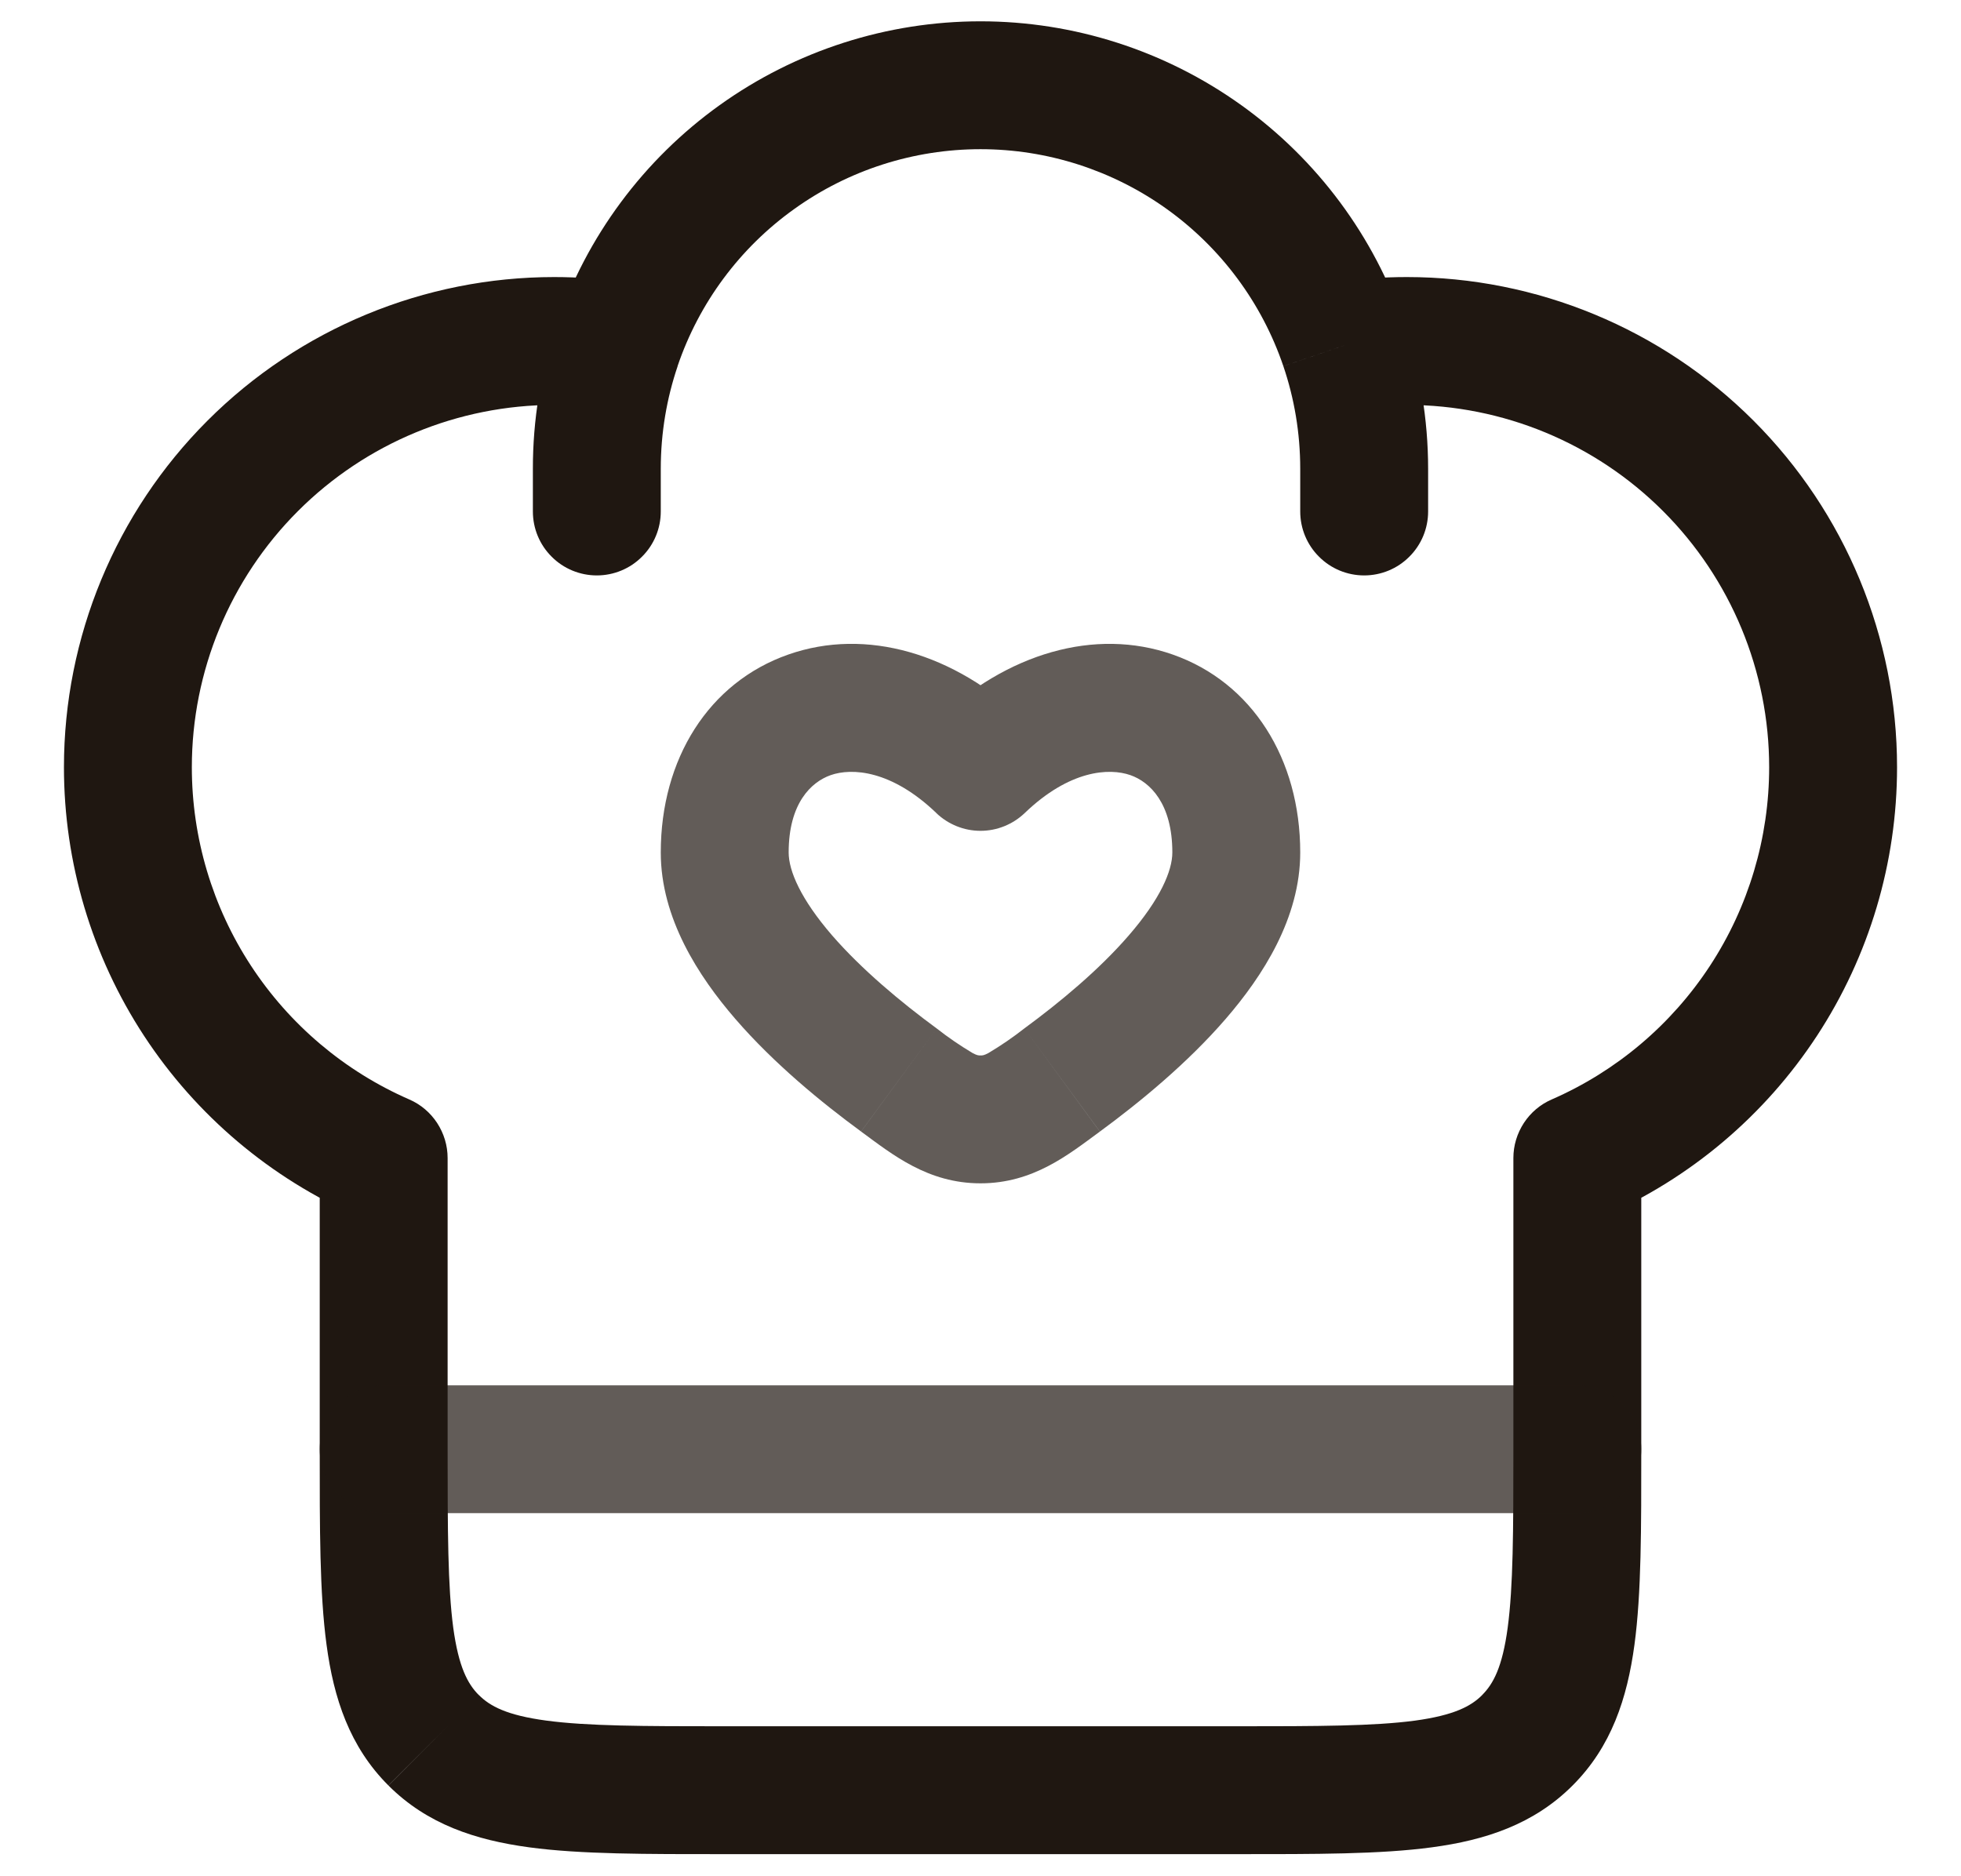
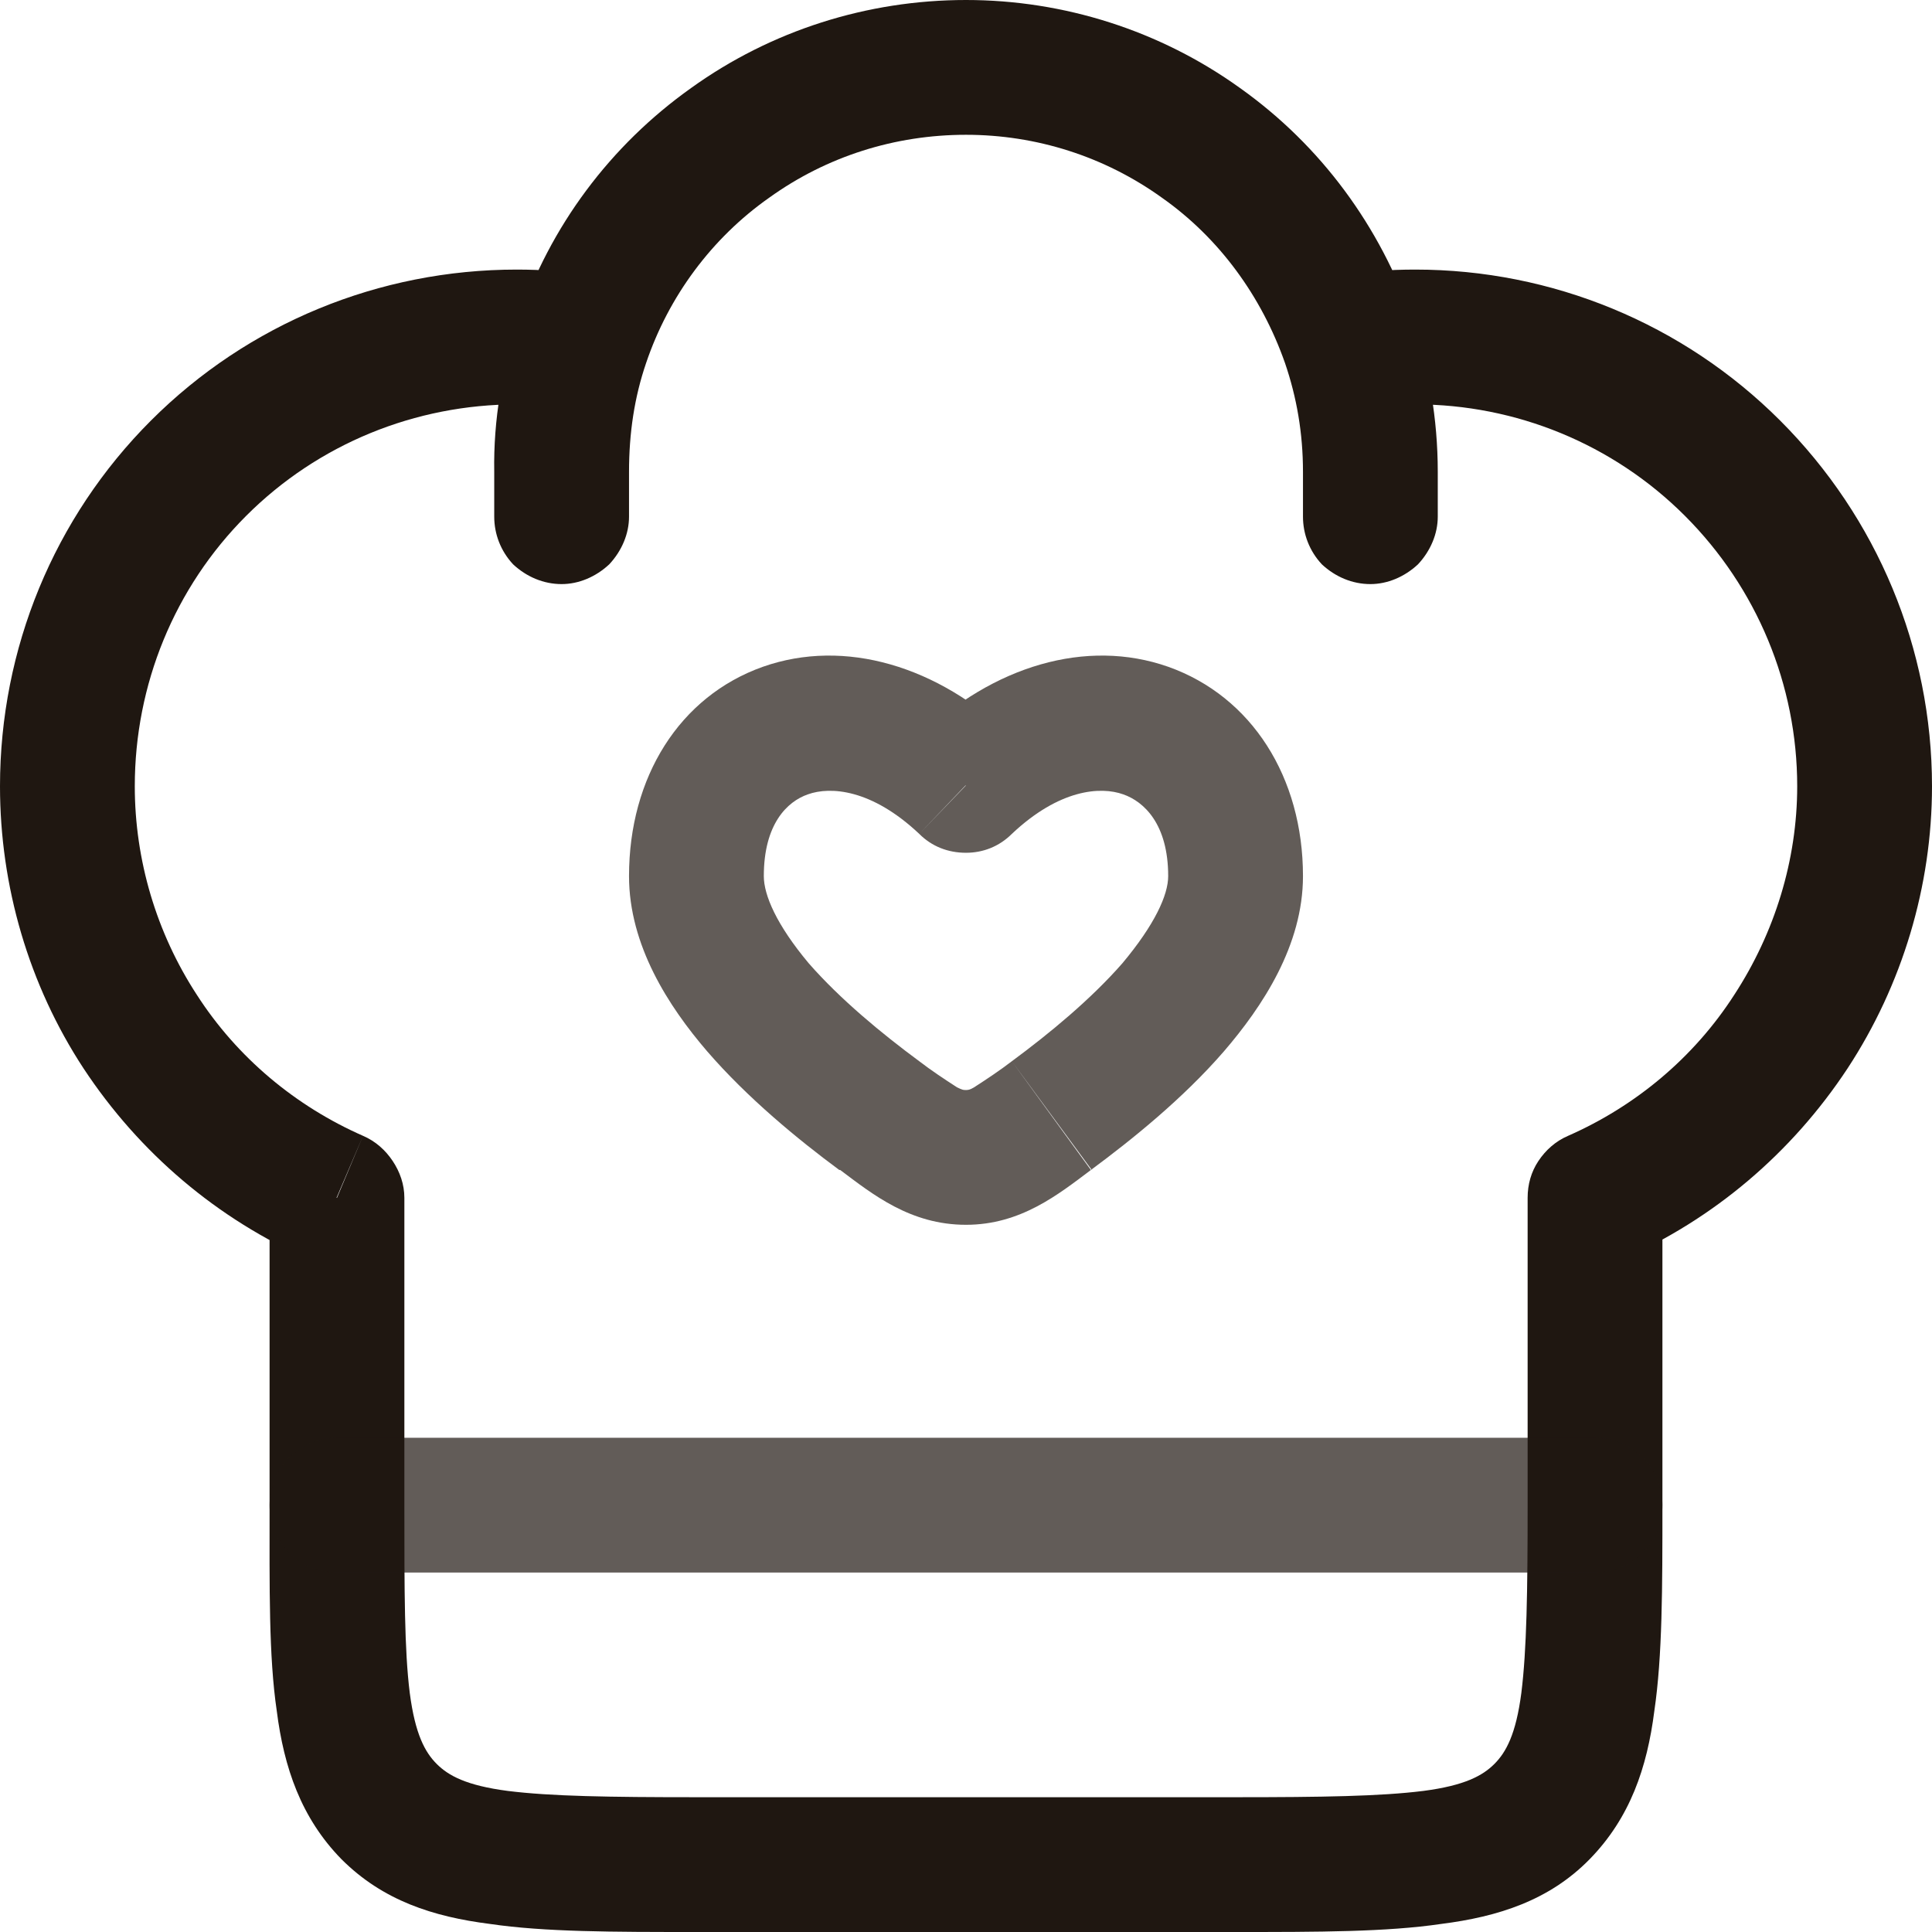
- <svg xmlns="http://www.w3.org/2000/svg" width="23" height="22" viewBox="0 0 23 22" fill="none">
-   <path d="M4.5 13.584H5.25C5.25 13.438 5.207 13.296 5.127 13.173C5.047 13.051 4.934 12.955 4.8 12.897L4.5 13.584ZM18.5 13.584L18.2 12.897C18.066 12.955 17.953 13.051 17.873 13.173C17.793 13.296 17.75 13.438 17.75 13.584H18.5ZM15.25 6C15.25 6.199 15.329 6.39 15.47 6.53C15.61 6.671 15.801 6.75 16 6.75C16.199 6.75 16.39 6.671 16.53 6.53C16.671 6.39 16.75 6.199 16.75 6H15.25ZM6.25 6C6.25 6.199 6.329 6.39 6.47 6.53C6.61 6.671 6.801 6.75 7 6.75C7.199 6.75 7.39 6.671 7.53 6.53C7.671 6.39 7.75 6.199 7.75 6H6.25ZM6.5 3.25C4.975 3.25 3.512 3.856 2.434 4.934C1.356 6.012 0.75 7.475 0.75 9H2.25C2.25 7.873 2.698 6.792 3.495 5.995C4.292 5.198 5.373 4.75 6.5 4.75V3.25ZM16.5 4.75C17.627 4.75 18.708 5.198 19.505 5.995C20.302 6.792 20.75 7.873 20.75 9H22.25C22.25 7.475 21.644 6.012 20.566 4.934C19.488 3.856 18.025 3.25 16.5 3.25V4.75ZM14.5 20.25H8.5V21.75H14.5V20.25ZM8.5 20.25C7.536 20.25 6.888 20.248 6.405 20.183C5.944 20.121 5.746 20.014 5.616 19.883L4.556 20.945C5.011 21.4 5.578 21.585 6.206 21.67C6.812 21.752 7.578 21.75 8.5 21.75V20.25ZM3.75 17C3.75 17.922 3.748 18.688 3.83 19.294C3.914 19.922 4.1 20.489 4.555 20.944L5.616 19.884C5.486 19.754 5.379 19.556 5.316 19.094C5.252 18.612 5.25 17.964 5.25 17H3.75ZM17.75 17C17.75 17.964 17.748 18.612 17.683 19.095C17.621 19.556 17.514 19.754 17.383 19.884L18.445 20.944C18.9 20.489 19.085 19.922 19.17 19.294C19.252 18.688 19.25 17.922 19.25 17H17.75ZM14.5 21.75C15.422 21.75 16.188 21.752 16.794 21.67C17.422 21.586 17.99 21.4 18.445 20.944L17.384 19.884C17.254 20.014 17.056 20.121 16.594 20.184C16.112 20.248 15.464 20.25 14.5 20.25V21.75ZM6.5 4.75C6.714 4.75 6.923 4.766 7.128 4.796L7.347 3.312C7.067 3.271 6.783 3.25 6.5 3.25V4.75ZM11.5 0.25C10.403 0.25 9.333 0.594 8.441 1.233C7.549 1.872 6.88 2.774 6.527 3.813L7.947 4.295C8.199 3.553 8.677 2.908 9.315 2.452C9.952 1.995 10.716 1.75 11.5 1.75V0.25ZM6.527 3.813C6.343 4.356 6.249 4.926 6.25 5.5H7.75C7.75 5.077 7.82 4.672 7.948 4.295L6.527 3.813ZM16.5 3.25C16.213 3.25 15.93 3.271 15.653 3.312L15.873 4.796C16.081 4.765 16.29 4.75 16.5 4.75V3.25ZM11.5 1.75C12.284 1.75 13.048 1.996 13.685 2.452C14.322 2.909 14.8 3.553 15.052 4.295L16.472 3.813C16.119 2.774 15.45 1.872 14.558 1.233C13.666 0.594 12.597 0.25 11.5 0.25V1.75ZM15.052 4.295C15.18 4.672 15.25 5.077 15.25 5.5H16.75C16.75 4.911 16.652 4.344 16.472 3.813L15.053 4.295H15.052ZM5.25 17V13.584H3.75V17H5.25ZM4.8 12.897C4.042 12.566 3.397 12.021 2.944 11.329C2.491 10.637 2.25 9.827 2.25 9H0.75C0.75 10.119 1.076 11.214 1.689 12.15C2.302 13.086 3.175 13.823 4.2 14.271L4.8 12.897ZM17.75 13.584V17H19.25V13.584H17.75ZM20.75 9C20.75 9.827 20.509 10.637 20.056 11.329C19.603 12.021 18.958 12.566 18.2 12.897L18.8 14.271C19.826 13.823 20.698 13.086 21.311 12.15C21.924 11.214 22.25 10.119 22.25 9H20.75ZM15.25 5.5V6H16.75V5.5H15.25ZM6.25 5.5V6H7.75V5.5H6.25Z" fill="#1F1711" />
-   <path opacity="0.7" d="M11.5 8.995L10.981 9.537C11.121 9.671 11.307 9.746 11.5 9.746C11.693 9.746 11.879 9.671 12.019 9.537L11.5 8.995ZM10.986 12.064C10.569 11.758 10.108 11.374 9.759 10.972C9.391 10.546 9.25 10.215 9.25 10H7.75C7.75 10.77 8.191 11.451 8.625 11.953C9.078 12.477 9.639 12.936 10.099 13.273L10.986 12.064ZM9.25 10C9.25 9.424 9.513 9.174 9.742 9.093C9.992 9.005 10.456 9.033 10.982 9.537L12.019 8.453C11.194 7.663 10.158 7.358 9.246 7.678C8.312 8.005 7.75 8.903 7.75 10H9.25ZM12.9 13.274C13.36 12.936 13.922 12.477 14.375 11.953C14.809 11.451 15.25 10.77 15.25 10H13.75C13.75 10.215 13.609 10.546 13.24 10.972C12.892 11.375 12.431 11.758 12.014 12.064L12.901 13.274H12.9ZM15.25 10C15.25 8.903 14.687 8.005 13.754 7.678C12.842 7.358 11.806 7.664 10.981 8.453L12.019 9.537C12.544 9.033 13.008 9.005 13.259 9.093C13.487 9.173 13.75 9.424 13.75 10H15.25ZM10.1 13.274C10.468 13.544 10.882 13.881 11.5 13.881V12.381C11.476 12.381 11.46 12.381 11.406 12.352C11.26 12.265 11.12 12.169 10.986 12.064L10.099 13.274H10.1ZM12.014 12.064C11.88 12.169 11.74 12.265 11.594 12.352C11.54 12.381 11.524 12.381 11.5 12.381V13.881C12.118 13.881 12.532 13.544 12.9 13.274L12.014 12.064Z" fill="#1F1711" />
-   <path opacity="0.7" d="M4.5 17H18.5" stroke="#1F1711" stroke-width="1.5" stroke-linecap="round" stroke-linejoin="round" />
+ <svg xmlns="http://www.w3.org/2000/svg" width="21.5" height="21.5" viewBox="0 0 21.5 21.5" fill="none">
+   <defs />
+   <path id="Vector" d="M3.75 13.33L4.5 13.33C4.5 13.18 4.45 13.04 4.37 12.92C4.29 12.8 4.18 12.7 4.04 12.64L3.75 13.33ZM17.75 13.33L17.45 12.64C17.31 12.7 17.2 12.8 17.12 12.92C17.04 13.04 17 13.18 17 13.33L17.75 13.33ZM14.5 5.75C14.5 5.94 14.57 6.13 14.71 6.28C14.86 6.42 15.05 6.5 15.25 6.5C15.44 6.5 15.63 6.42 15.78 6.28C15.92 6.13 16 5.94 16 5.75L14.5 5.75ZM5.5 5.75C5.5 5.94 5.57 6.13 5.71 6.28C5.86 6.42 6.05 6.5 6.25 6.5C6.44 6.5 6.63 6.42 6.78 6.28C6.92 6.13 7 5.94 7 5.75L5.5 5.75ZM5.75 3C4.22 3 2.76 3.6 1.68 4.68C0.6 5.76 0 7.22 0 8.75L1.5 8.75C1.5 7.62 1.94 6.54 2.74 5.74C3.54 4.94 4.62 4.5 5.75 4.5L5.75 3ZM15.75 4.5C16.87 4.5 17.95 4.94 18.75 5.74C19.55 6.54 20 7.62 20 8.75L21.5 8.75C21.5 7.22 20.89 5.76 19.81 4.68C18.73 3.6 17.27 3 15.75 3L15.75 4.5ZM13.75 20L7.75 20L7.75 21.5L13.75 21.5L13.75 20ZM7.75 20C6.78 20 6.13 19.99 5.65 19.93C5.19 19.87 4.99 19.76 4.86 19.63L3.8 20.69C4.26 21.15 4.82 21.33 5.45 21.41C6.06 21.5 6.82 21.5 7.75 21.5L7.75 20ZM3 16.75C3 17.67 2.99 18.43 3.08 19.04C3.16 19.67 3.35 20.23 3.8 20.69L4.86 19.63C4.73 19.5 4.62 19.3 4.56 18.84C4.5 18.36 4.5 17.71 4.5 16.75L3 16.75ZM17 16.75C17 17.71 16.99 18.36 16.93 18.84C16.87 19.3 16.76 19.5 16.63 19.63L17.69 20.69C18.14 20.23 18.33 19.67 18.41 19.04C18.5 18.43 18.5 17.67 18.5 16.75L17 16.75ZM13.75 21.5C14.67 21.5 15.43 21.5 16.04 21.41C16.67 21.33 17.24 21.15 17.69 20.69L16.63 19.63C16.5 19.76 16.3 19.87 15.84 19.93C15.36 19.99 14.71 20 13.75 20L13.75 21.5ZM5.75 4.5C5.96 4.5 6.17 4.51 6.37 4.54L6.59 3.06C6.31 3.02 6.03 3 5.75 3L5.75 4.5ZM10.75 0C9.65 0 8.58 0.34 7.69 0.98C6.79 1.62 6.12 2.52 5.77 3.56L7.19 4.04C7.44 3.3 7.92 2.65 8.56 2.2C9.2 1.74 9.96 1.5 10.75 1.5L10.75 0ZM5.77 3.56C5.59 4.1 5.49 4.67 5.5 5.25L7 5.25C7 4.82 7.06 4.42 7.19 4.04L5.77 3.56ZM15.75 3C15.46 3 15.18 3.02 14.9 3.06L15.12 4.54C15.33 4.51 15.54 4.5 15.75 4.5L15.75 3ZM10.75 1.5C11.53 1.5 12.29 1.74 12.93 2.2C13.57 2.65 14.04 3.3 14.3 4.04L15.72 3.56C15.36 2.52 14.7 1.62 13.8 0.98C12.91 0.34 11.84 0 10.75 0L10.75 1.5ZM14.3 4.04C14.43 4.42 14.5 4.82 14.5 5.25L16 5.25C16 4.66 15.9 4.09 15.72 3.56L14.3 4.04L14.3 4.04ZM4.5 16.75L4.5 13.33L3 13.33L3 16.75L4.5 16.75ZM4.04 12.64C3.29 12.31 2.64 11.77 2.19 11.07C1.74 10.38 1.5 9.57 1.5 8.75L0 8.75C0 9.86 0.32 10.96 0.93 11.89C1.55 12.83 2.42 13.57 3.45 14.02L4.04 12.64ZM17 13.33L17 16.75L18.5 16.75L18.5 13.33L17 13.33ZM20 8.75C20 9.57 19.75 10.38 19.3 11.07C18.85 11.77 18.2 12.31 17.45 12.64L18.04 14.02C19.07 13.57 19.94 12.83 20.56 11.89C21.17 10.96 21.5 9.86 21.5 8.75L20 8.75ZM14.5 5.25L14.5 5.75L16 5.75L16 5.25L14.5 5.25ZM5.5 5.25L5.5 5.75L7 5.75L7 5.25L5.5 5.25Z" fill="#1F1711" fill-opacity="1" fill-rule="nonzero" />
+   <g opacity="0.7">
+     <path id="Vector" d="M10.75 8.74L10.23 9.28C10.37 9.42 10.55 9.49 10.75 9.49C10.94 9.49 11.12 9.42 11.26 9.28L10.75 8.74ZM10.23 11.81C9.81 11.5 9.35 11.12 9 10.72C8.64 10.29 8.5 9.96 8.5 9.75L7 9.75C7 10.52 7.44 11.2 7.87 11.7C8.32 12.22 8.88 12.68 9.34 13.02L10.23 11.81ZM8.5 9.75C8.5 9.17 8.76 8.92 8.99 8.84C9.24 8.75 9.7 8.78 10.23 9.28L11.26 8.2C10.44 7.41 9.4 7.1 8.49 7.42C7.56 7.75 7 8.65 7 9.75L8.5 9.75ZM12.14 13.02C12.6 12.68 13.17 12.22 13.62 11.7C14.05 11.2 14.5 10.52 14.5 9.75L13 9.75C13 9.96 12.85 10.29 12.49 10.72C12.14 11.12 11.68 11.5 11.26 11.81L12.15 13.02L12.14 13.02ZM14.5 9.75C14.5 8.65 13.93 7.75 13 7.42C12.09 7.1 11.05 7.41 10.23 8.2L11.26 9.28C11.79 8.78 12.25 8.75 12.5 8.84C12.73 8.92 13 9.17 13 9.75L14.5 9.75ZM9.35 13.02C9.71 13.29 10.13 13.63 10.75 13.63L10.75 12.13C10.72 12.13 10.71 12.13 10.65 12.1C10.51 12.01 10.36 11.91 10.23 11.81L9.34 13.02L9.35 13.02ZM11.26 11.81C11.13 11.91 10.98 12.01 10.84 12.1C10.79 12.13 10.77 12.13 10.75 12.13L10.75 13.63C11.36 13.63 11.78 13.29 12.14 13.02L11.26 11.81Z" fill="#1F1711" fill-opacity="1" fill-rule="nonzero" />
+   </g>
+   <g opacity="0.7">
+     <path id="Vector" d="M3.75 16.75L17.75 16.75" stroke="#1F1711" stroke-opacity="1" stroke-width="1.5" stroke-linejoin="round" stroke-linecap="round" />
+   </g>
</svg>
